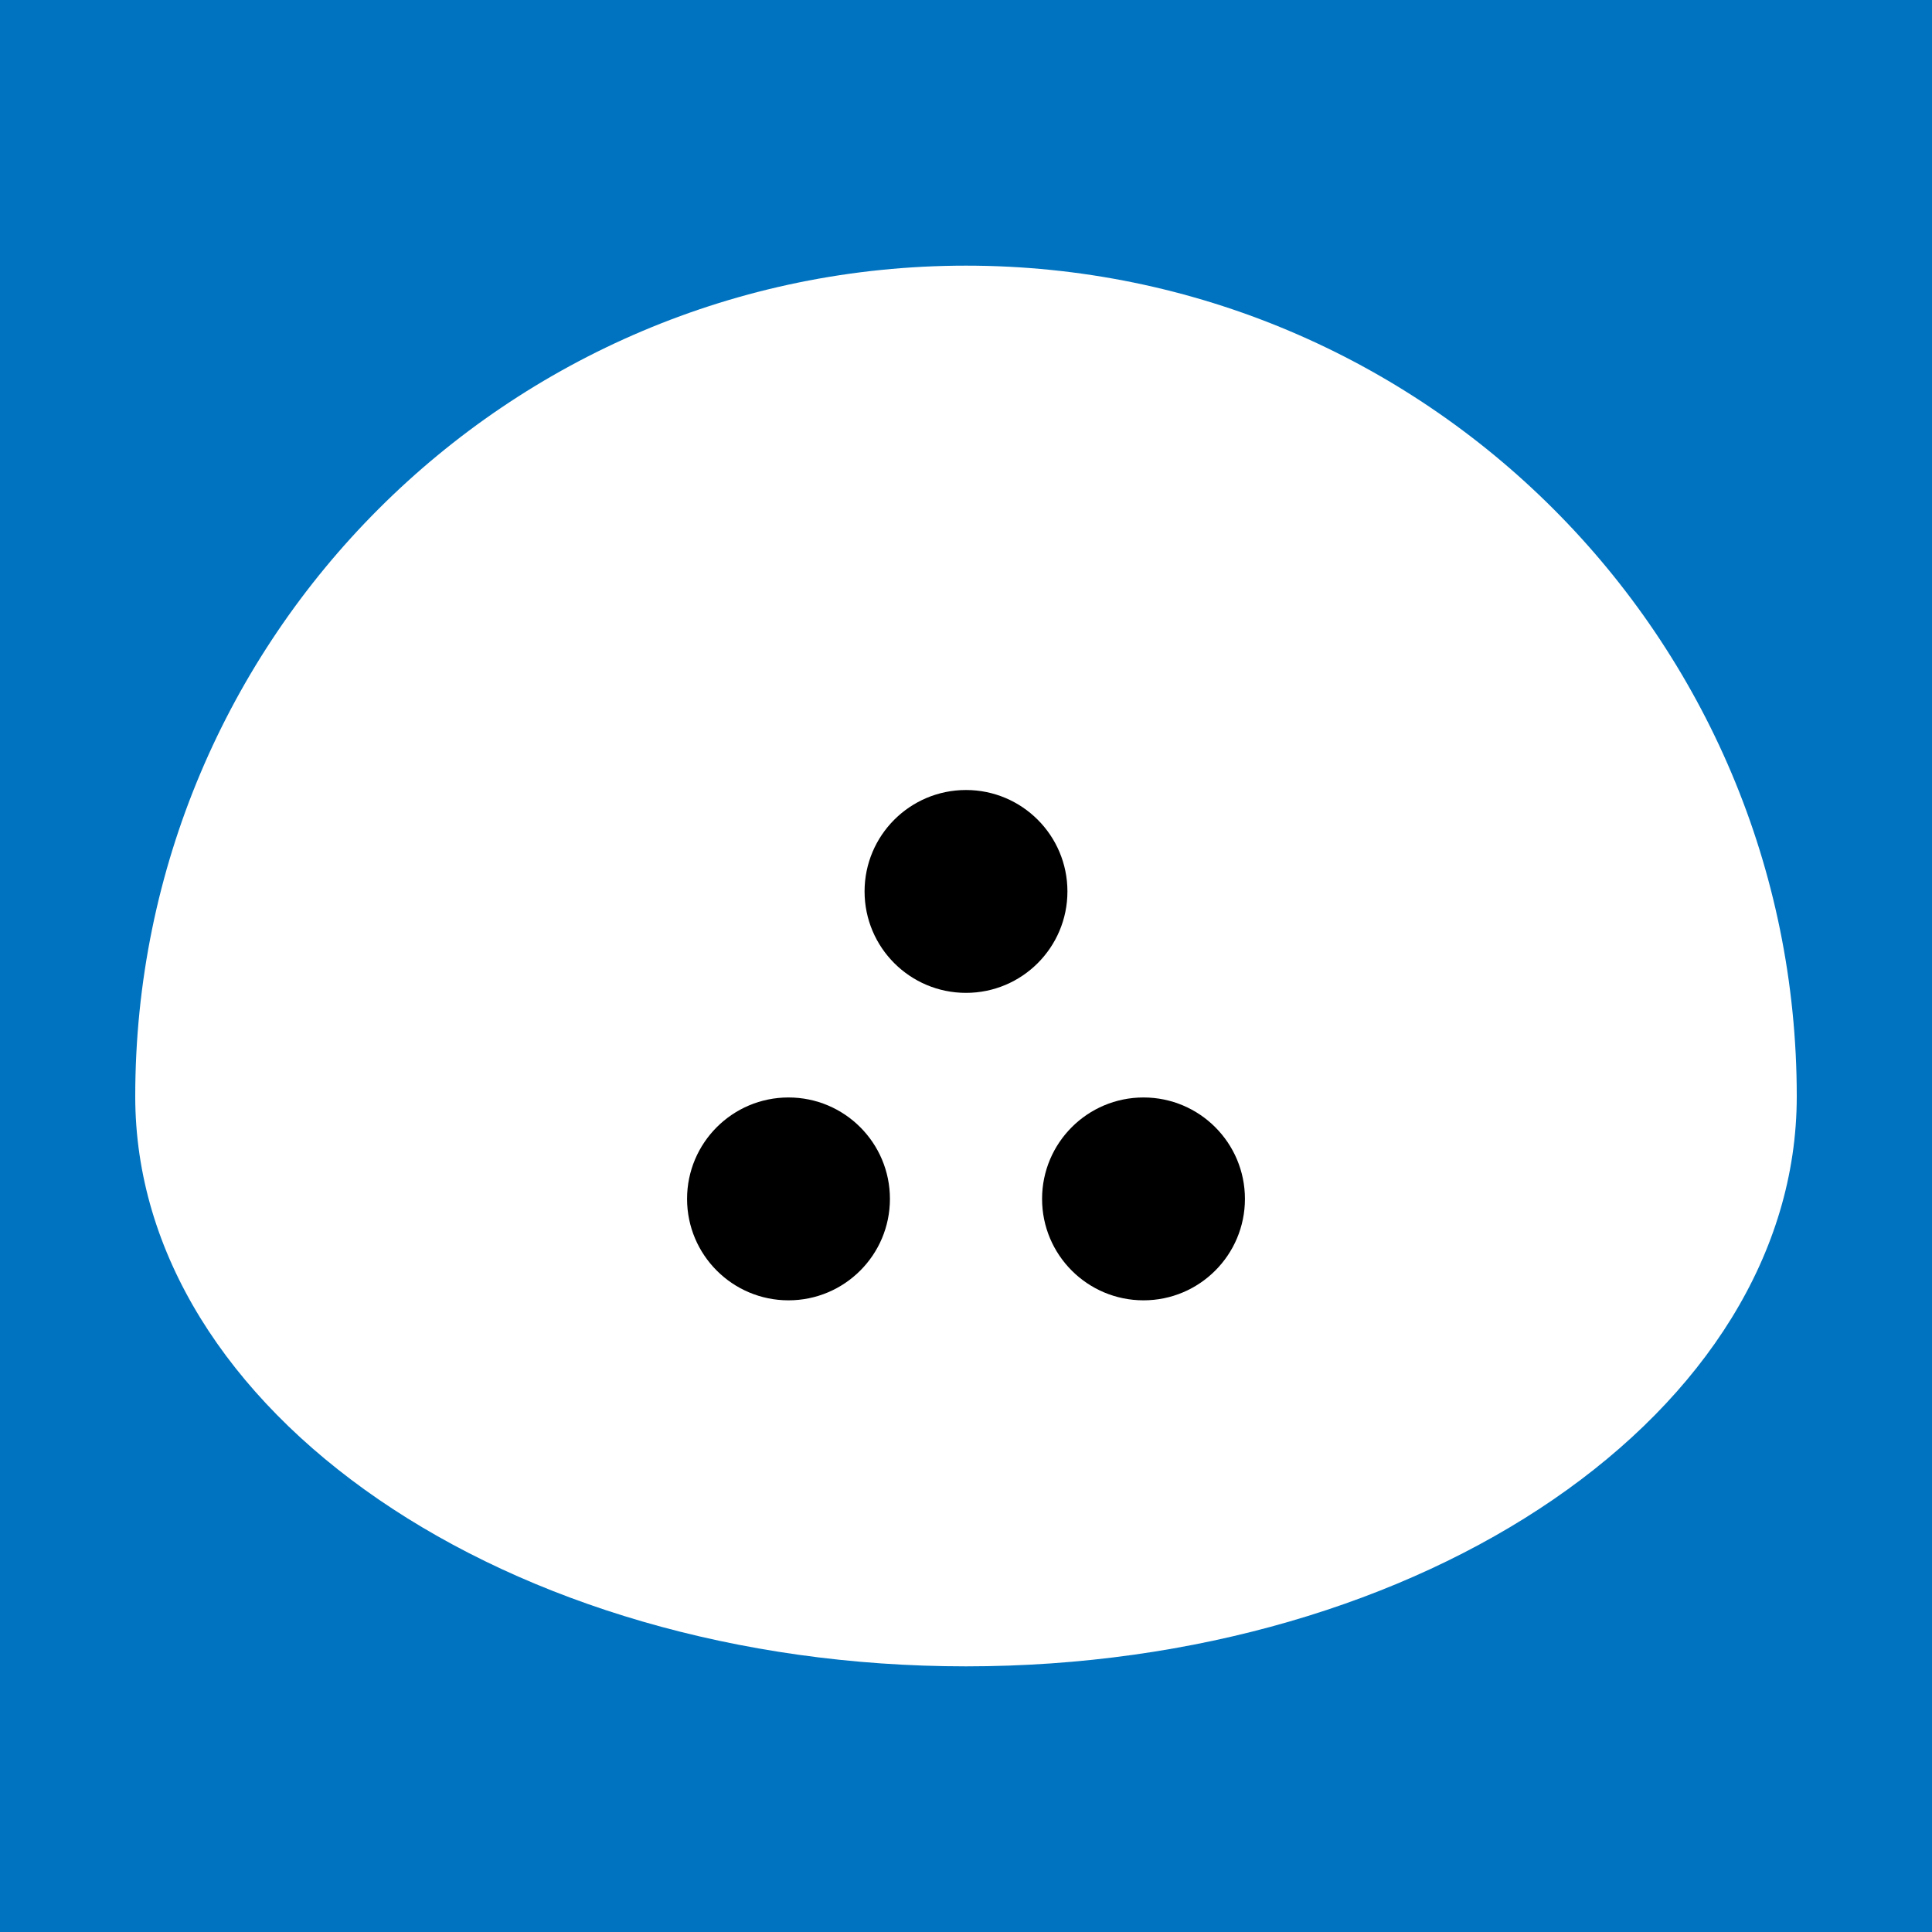
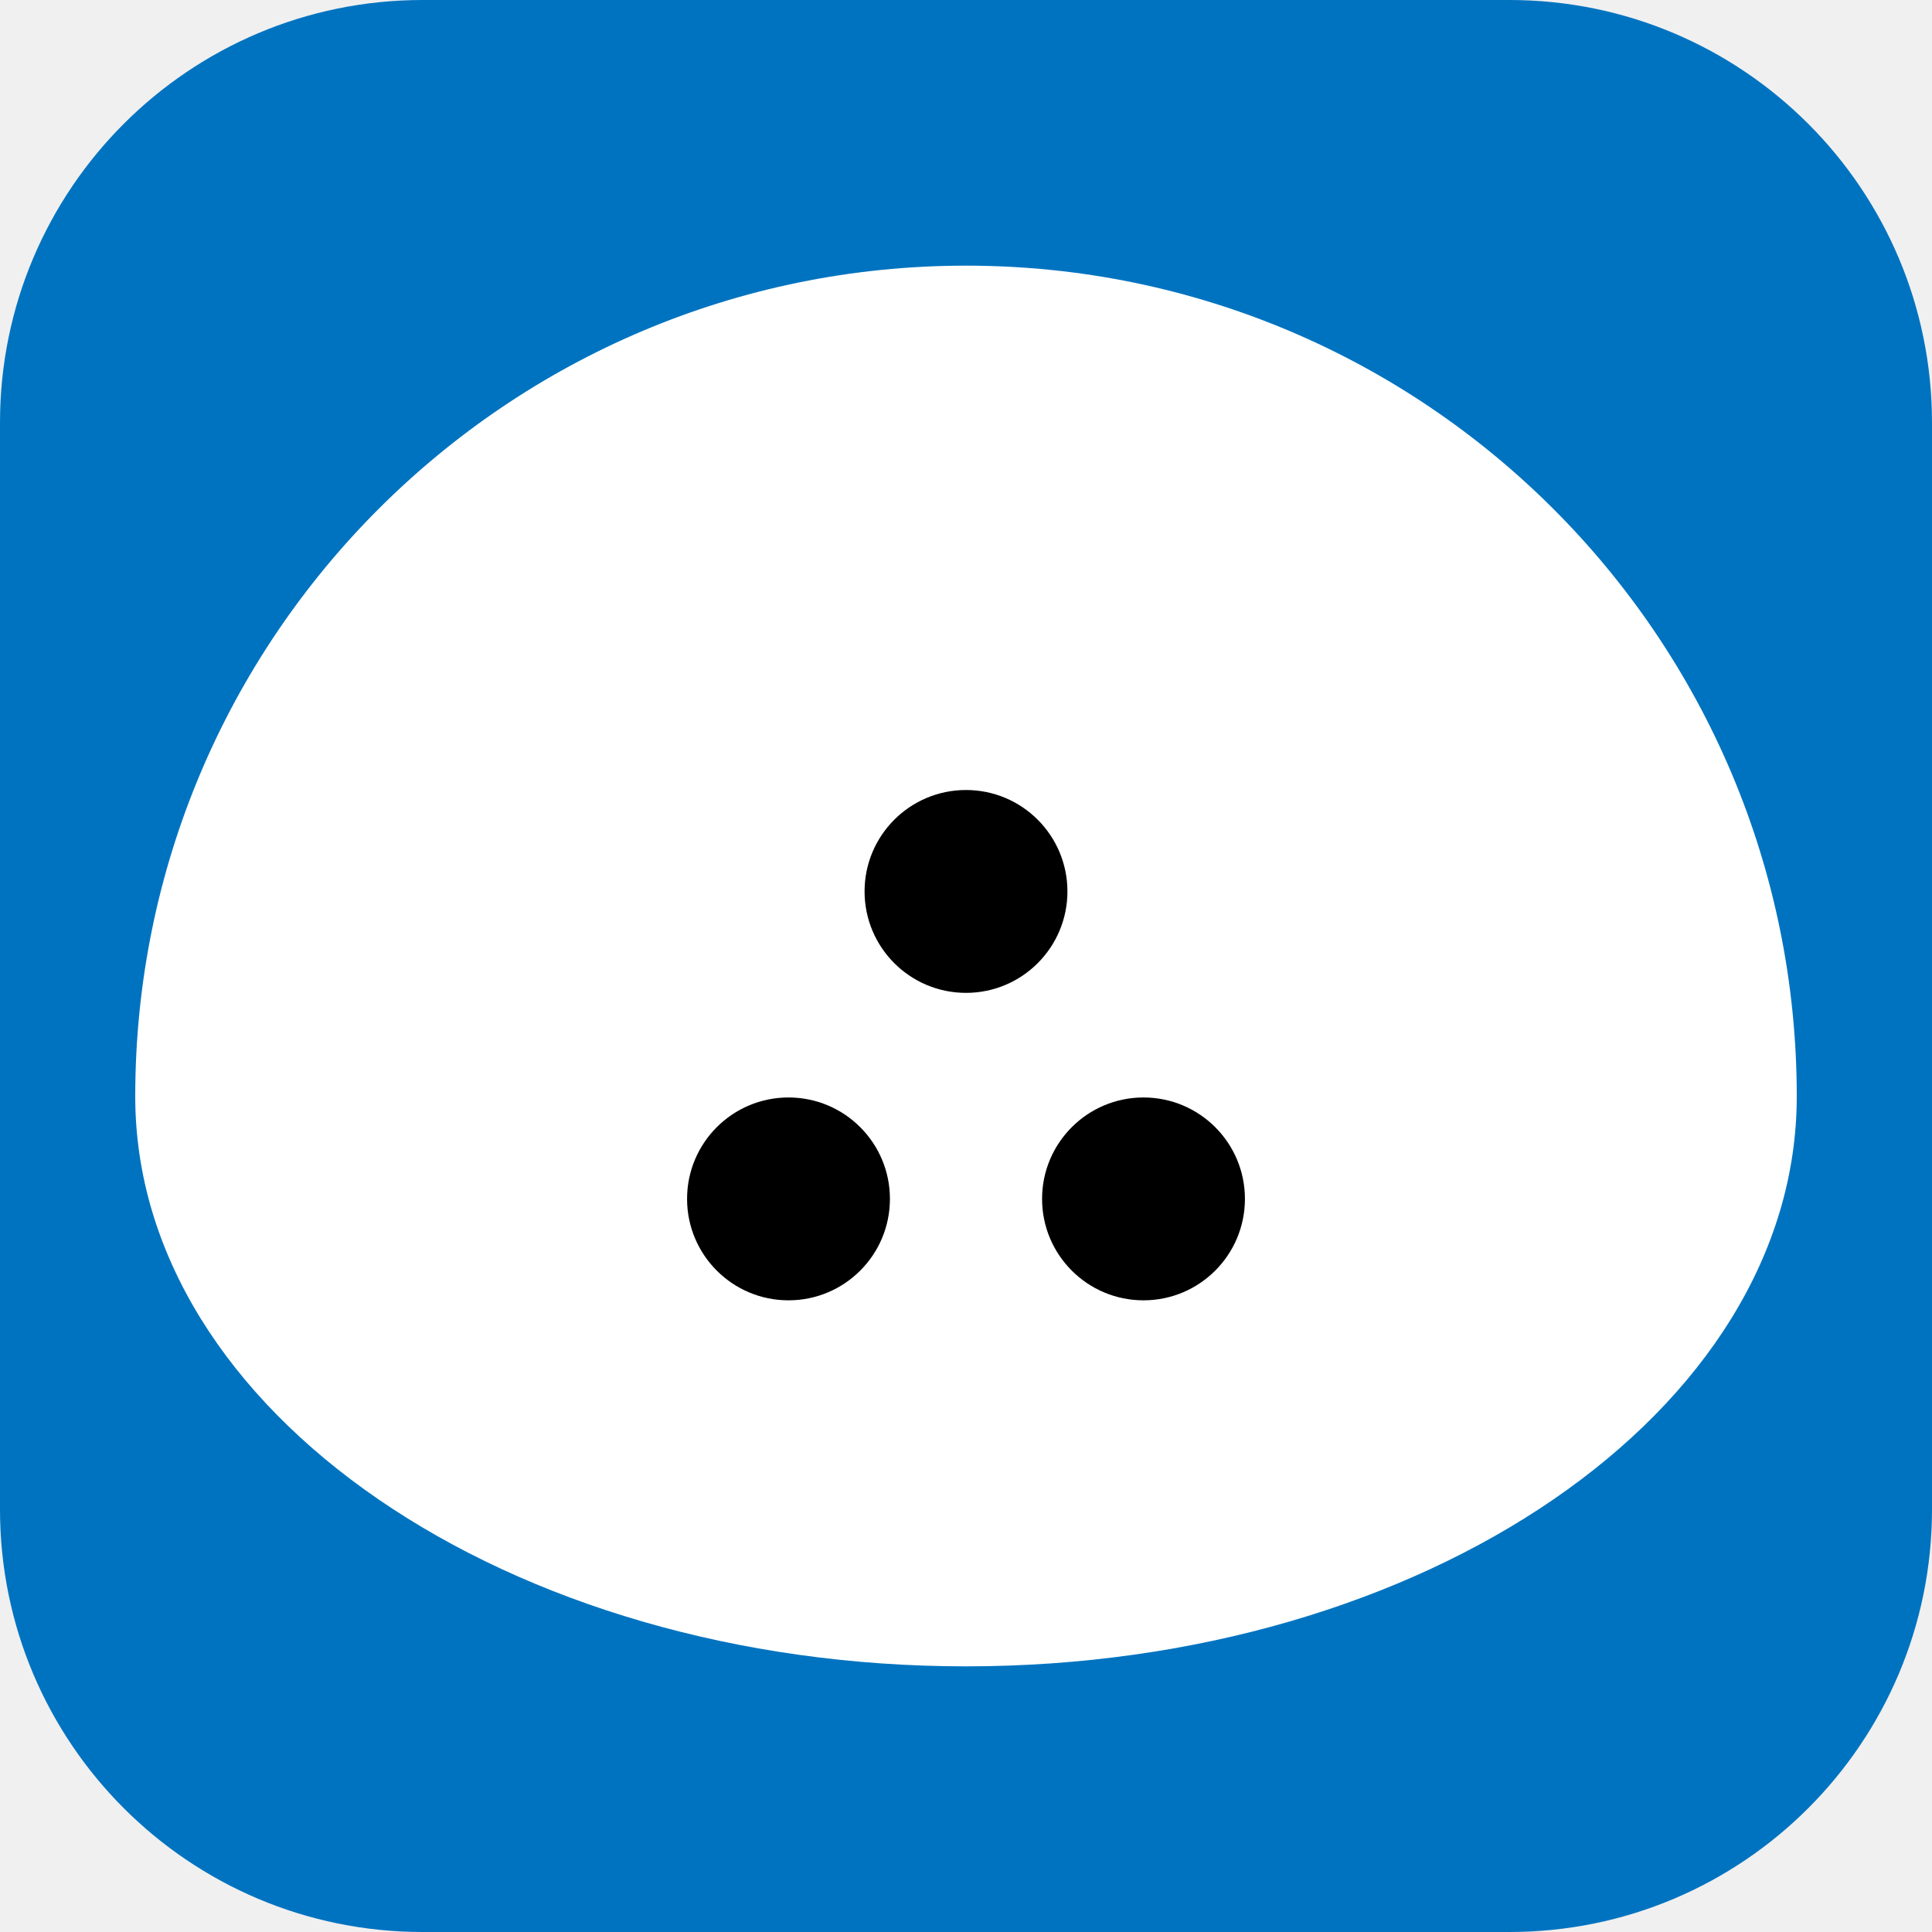
<svg xmlns="http://www.w3.org/2000/svg" viewBox="0 0 64 64">
-   <rect width="64" height="64" fill="#0073C0" />
+   <rect width="64" height="64" rx="14" fill="#0073C0" />
  <path d="M4.48 36.32A27.52 27.52 0 0 1 59.52 36.32A27.52 18.88 0 0 1 4.48 36.32Z" fill="#FFFFFF" />
  <g fill="#000000">
    <circle cx="32" cy="29.53" r="3.36" />
    <circle cx="26.12" cy="39.715" r="3.36" />
    <circle cx="37.88" cy="39.715" r="3.36" />
  </g>
</svg>
